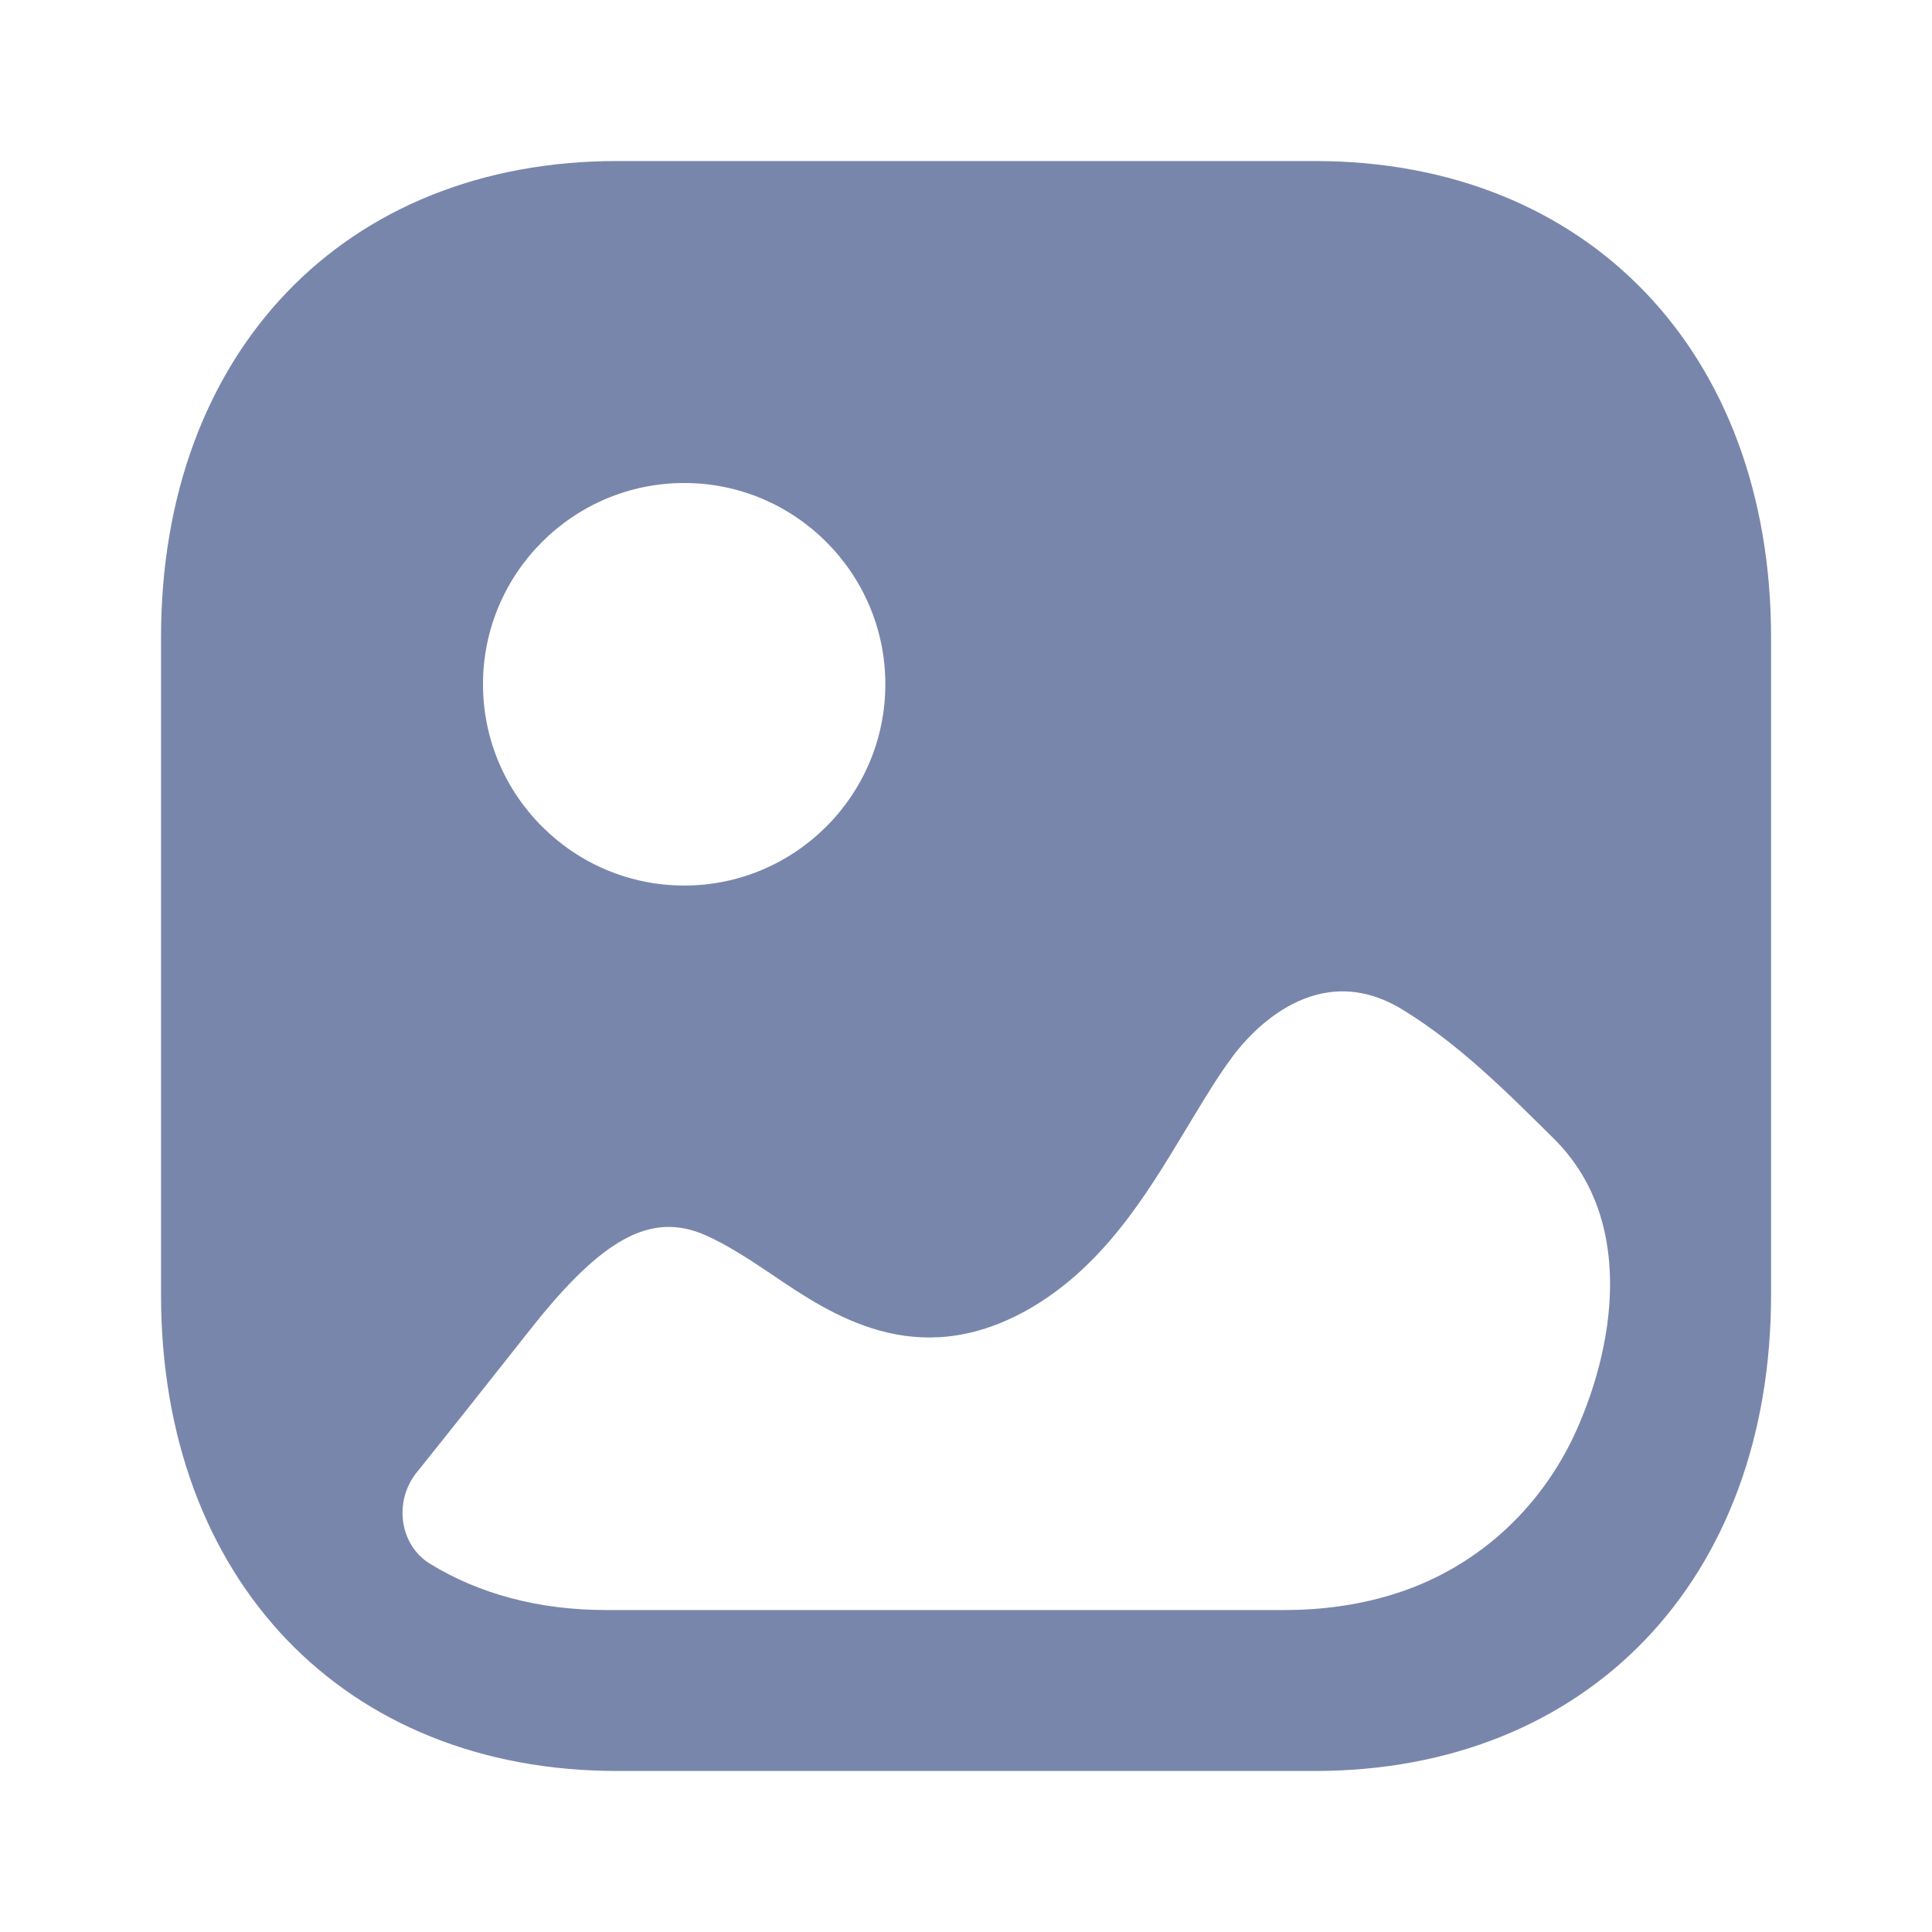
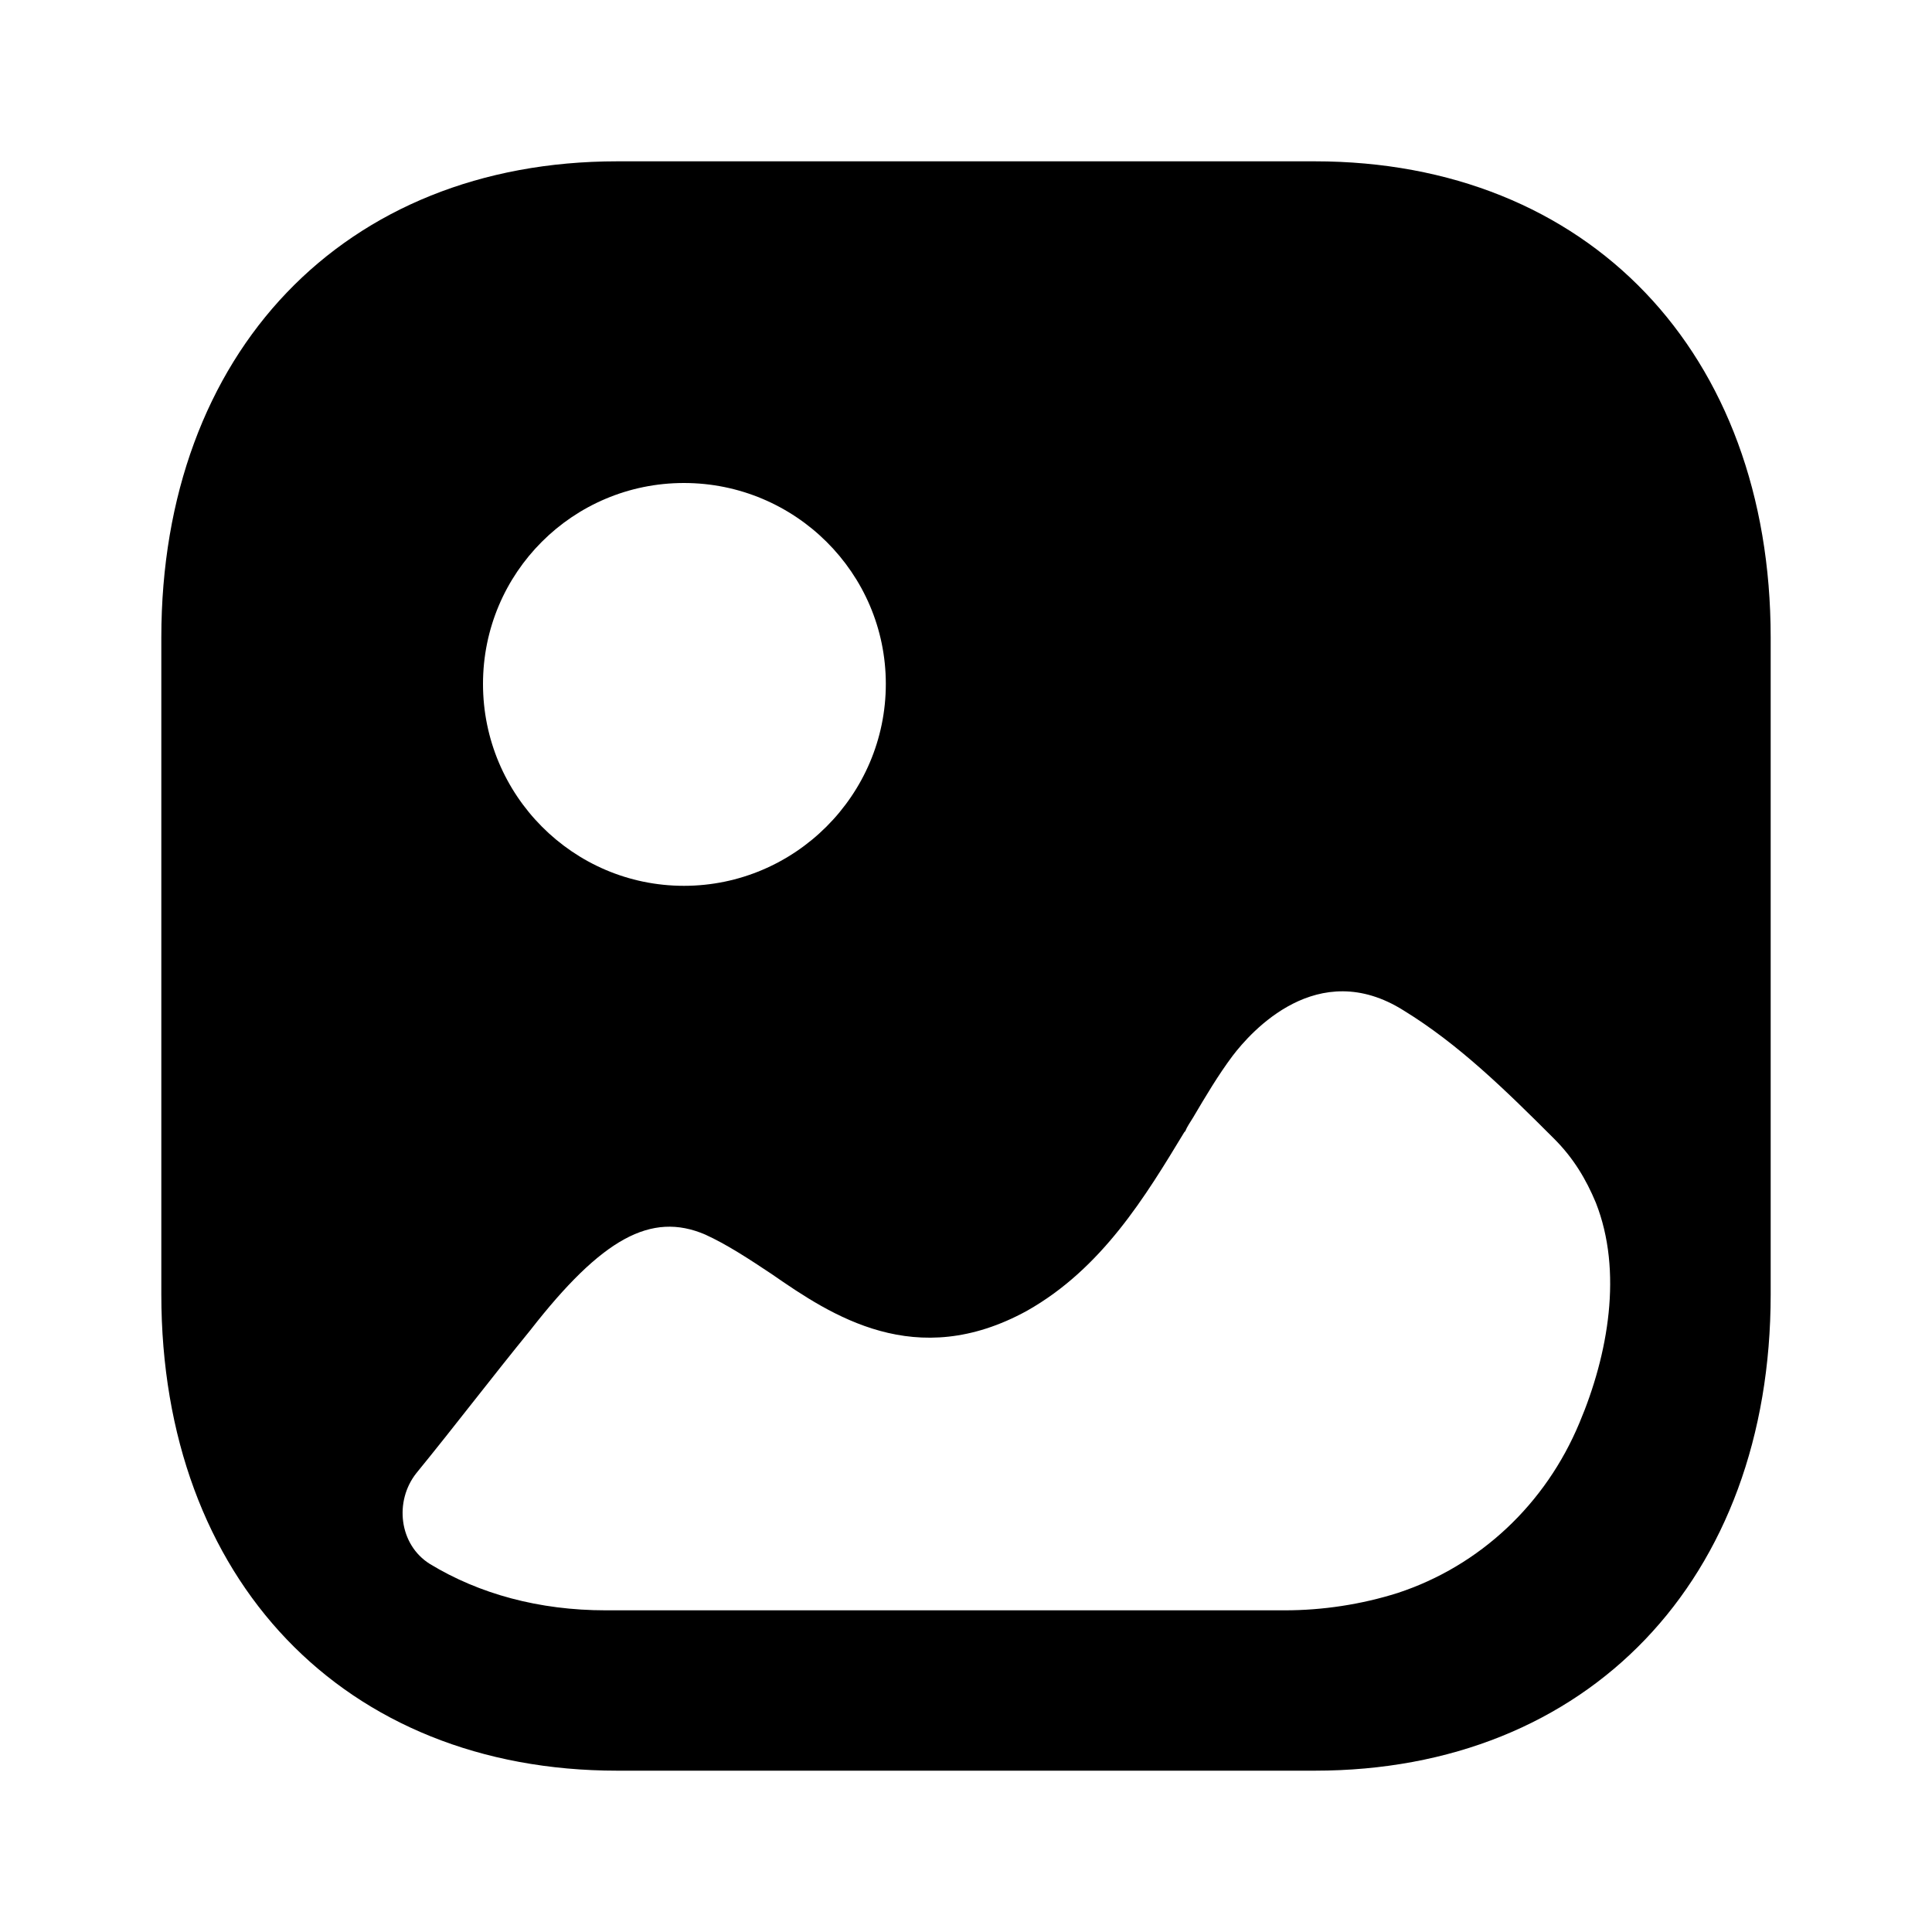
- <svg xmlns="http://www.w3.org/2000/svg" width="20" height="20" viewBox="0 0 20 20" fill="none">
-   <path fill-rule="evenodd" clip-rule="evenodd" d="M6.389 18.333H13.611C16.436 18.333 18.334 16.352 18.334 13.403V6.597C18.334 3.649 16.436 1.667 13.612 1.667H6.389C3.564 1.667 1.667 3.649 1.667 6.597V13.403C1.667 16.352 3.564 18.333 6.389 18.333ZM7.083 9.167C5.934 9.167 5 8.232 5 7.083C5 5.935 5.934 5 7.083 5C8.231 5 9.165 5.935 9.165 7.083C9.165 8.232 8.231 9.167 7.083 9.167ZM16.518 12.445C16.797 13.161 16.652 14.021 16.353 14.729C16 15.572 15.323 16.21 14.47 16.489C14.091 16.613 13.694 16.667 13.297 16.667H6.274C5.575 16.667 4.957 16.499 4.45 16.187C4.132 15.991 4.076 15.538 4.312 15.245C4.705 14.755 5.094 14.263 5.486 13.767C6.234 12.817 6.738 12.542 7.297 12.784C7.524 12.884 7.752 13.033 7.987 13.191C8.612 13.616 9.481 14.2 10.626 13.566C11.409 13.128 11.864 12.375 12.259 11.72L12.266 11.709C12.294 11.663 12.322 11.617 12.349 11.571L12.349 11.571L12.349 11.571C12.482 11.351 12.613 11.134 12.762 10.934C12.948 10.684 13.637 9.901 14.531 10.459C15.1 10.809 15.578 11.284 16.09 11.792C16.285 11.987 16.425 12.208 16.518 12.445Z" fill="#7986AC" />
+ <svg xmlns="http://www.w3.org/2000/svg" width="20" height="20">
+   <g class="layer">
+     <path clip-rule="evenodd" d="m6.39,18.33l7.22,0c2.83,0 4.72,-1.98 4.72,-4.93l0,-6.8c0,-2.95 -1.89,-4.93 -4.72,-4.93l-7.22,0c-2.83,0 -4.72,1.98 -4.72,4.93l0,6.8c0,2.95 1.89,4.93 4.72,4.93zm0.69,-9.16c-1.15,0 -2.08,-0.94 -2.08,-2.09c0,-1.15 0.93,-2.08 2.08,-2.08c1.15,0 2.09,0.93 2.09,2.08c0,1.15 -0.94,2.09 -2.09,2.09zm9.44,3.28c0.28,0.71 0.13,1.57 -0.17,2.28c-0.35,0.84 -1.03,1.48 -1.88,1.76c-0.38,0.12 -0.78,0.18 -1.17,0.18l-7.03,0c-0.69,0 -1.31,-0.17 -1.82,-0.48c-0.32,-0.2 -0.37,-0.65 -0.14,-0.94c0.4,-0.49 0.78,-0.99 1.18,-1.48c0.74,-0.95 1.25,-1.23 1.81,-0.99c0.22,0.1 0.45,0.25 0.69,0.41c0.62,0.43 1.49,1.01 2.64,0.38c0.78,-0.44 1.23,-1.19 1.63,-1.85l0.01,-0.01c0.02,-0.05 0.05,-0.09 0.08,-0.14l0,0l0,0c0.13,-0.22 0.26,-0.44 0.41,-0.64c0.19,-0.25 0.88,-1.03 1.77,-0.47c0.57,0.35 1.05,0.82 1.56,1.33c0.2,0.2 0.33,0.42 0.43,0.66z" fill="#000000" fill-rule="evenodd" id="svg_1" />
+   </g>
</svg>
